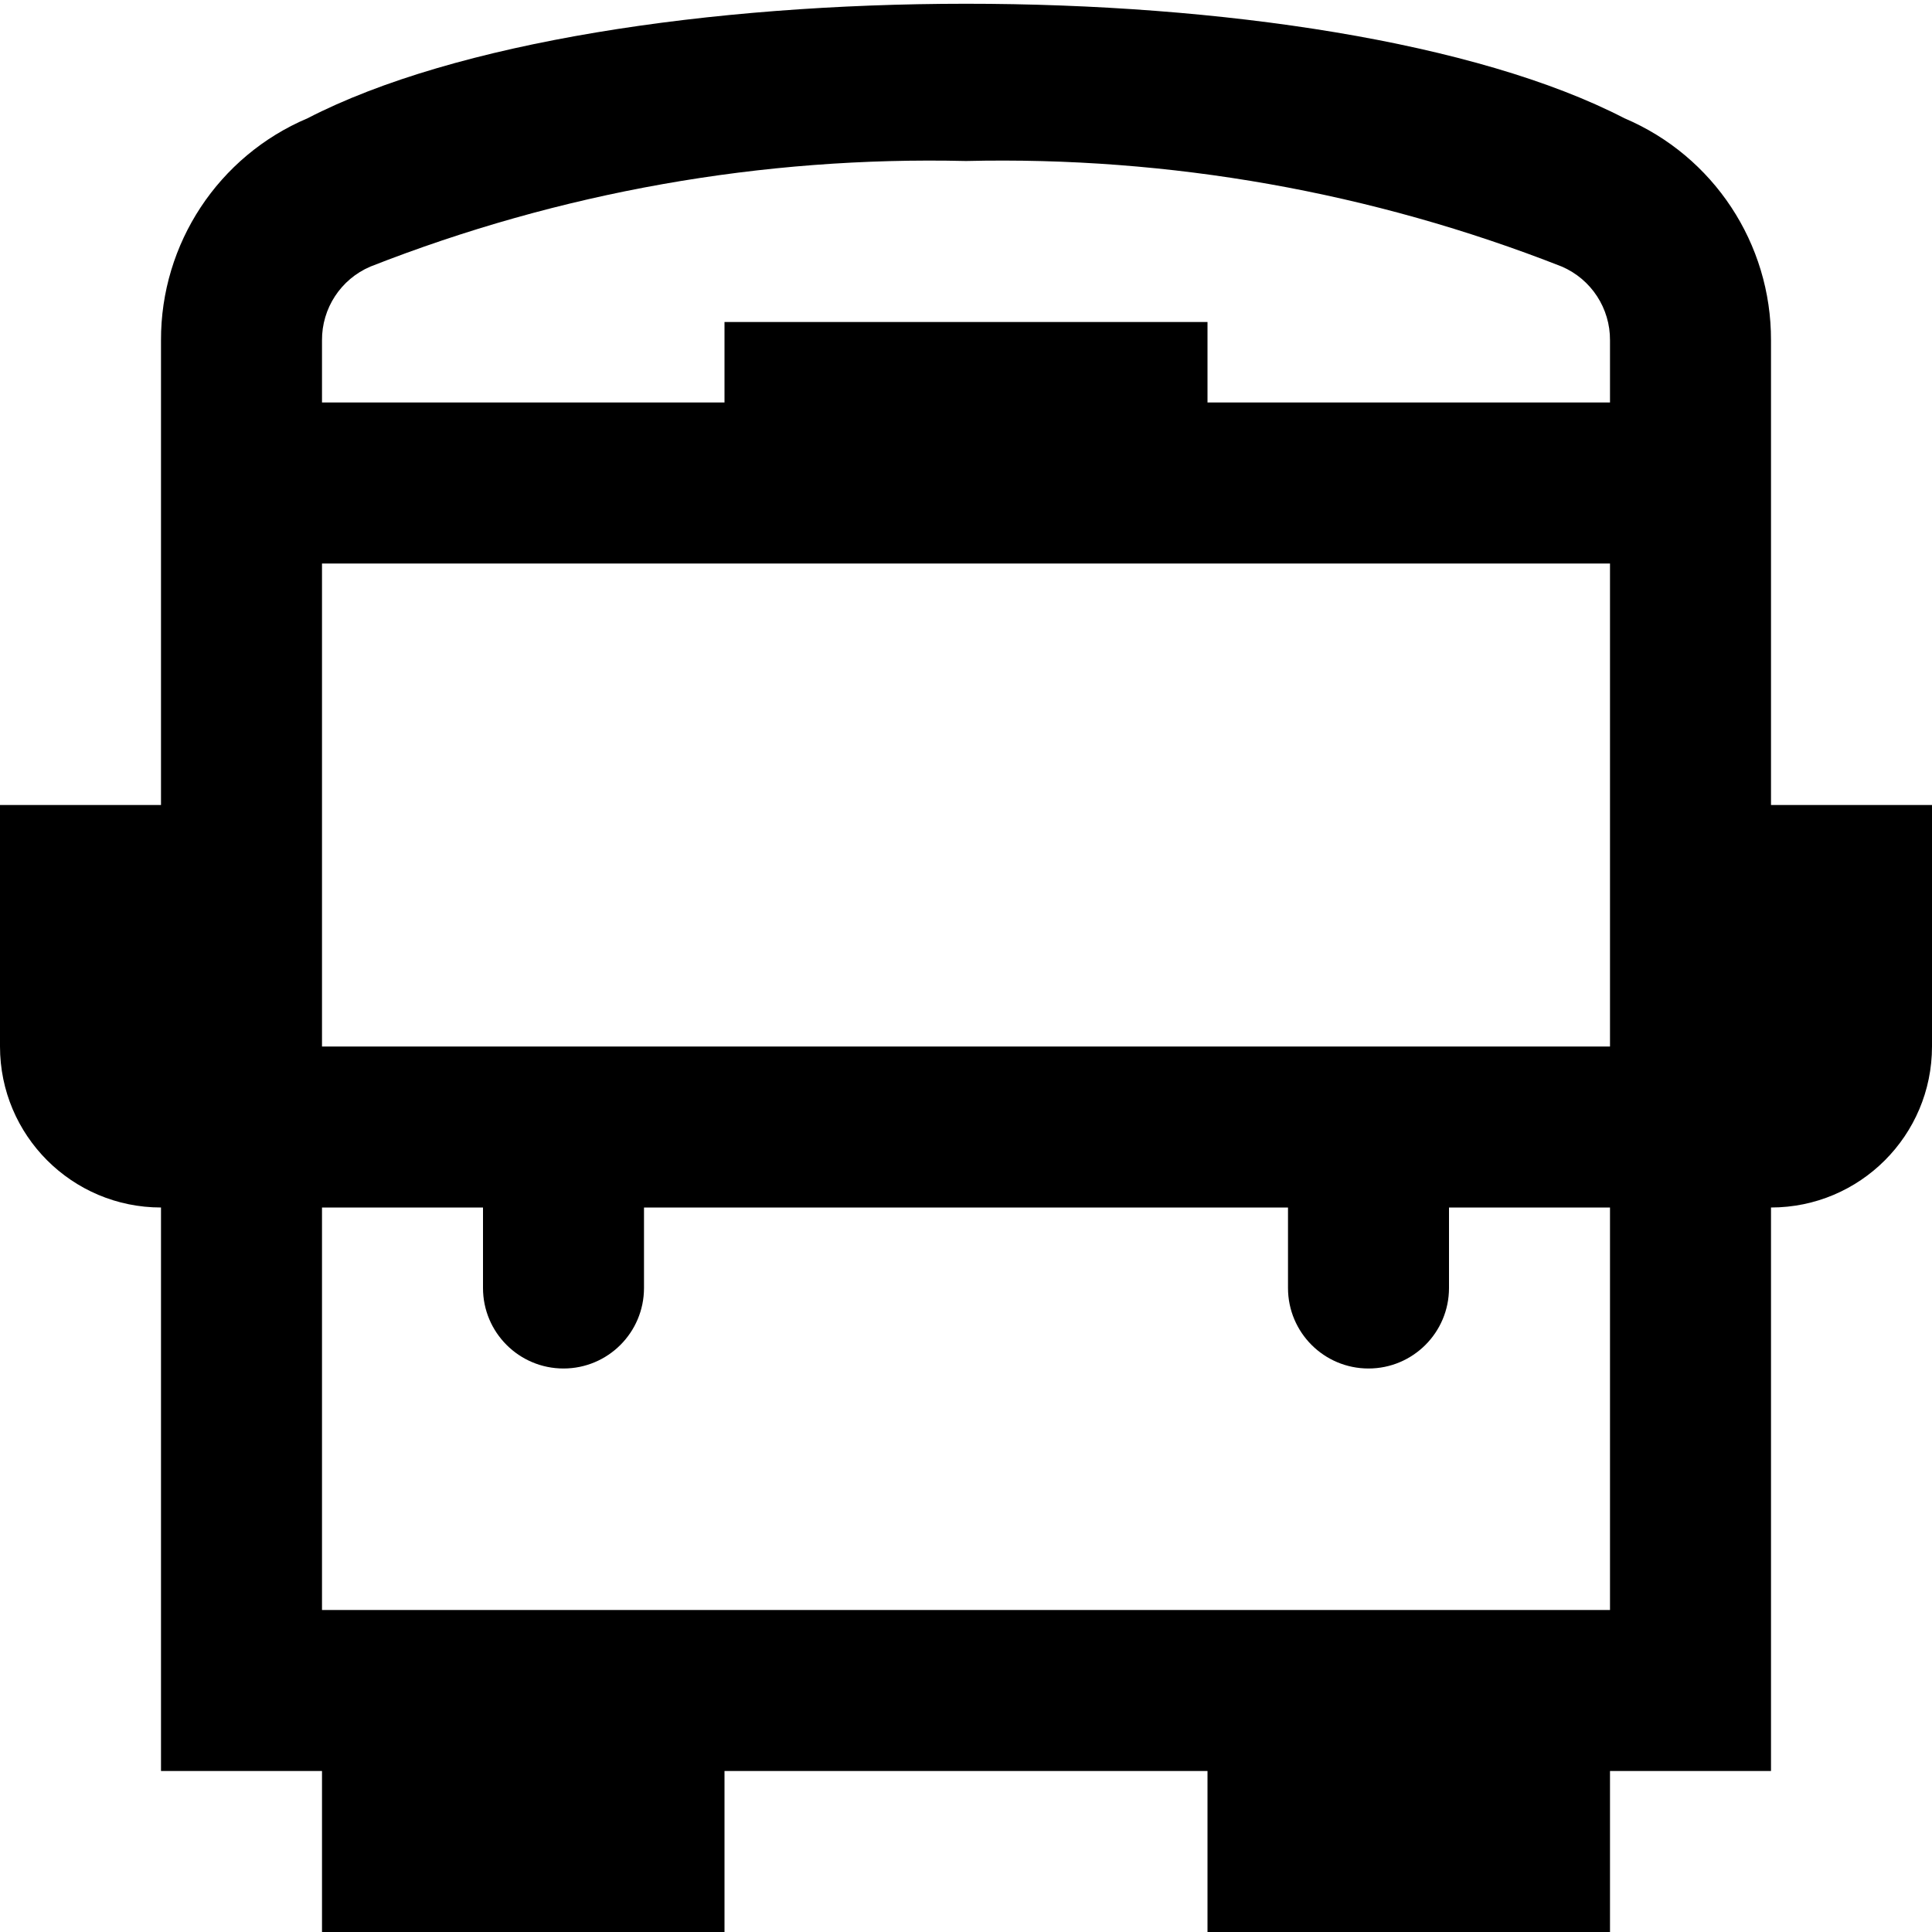
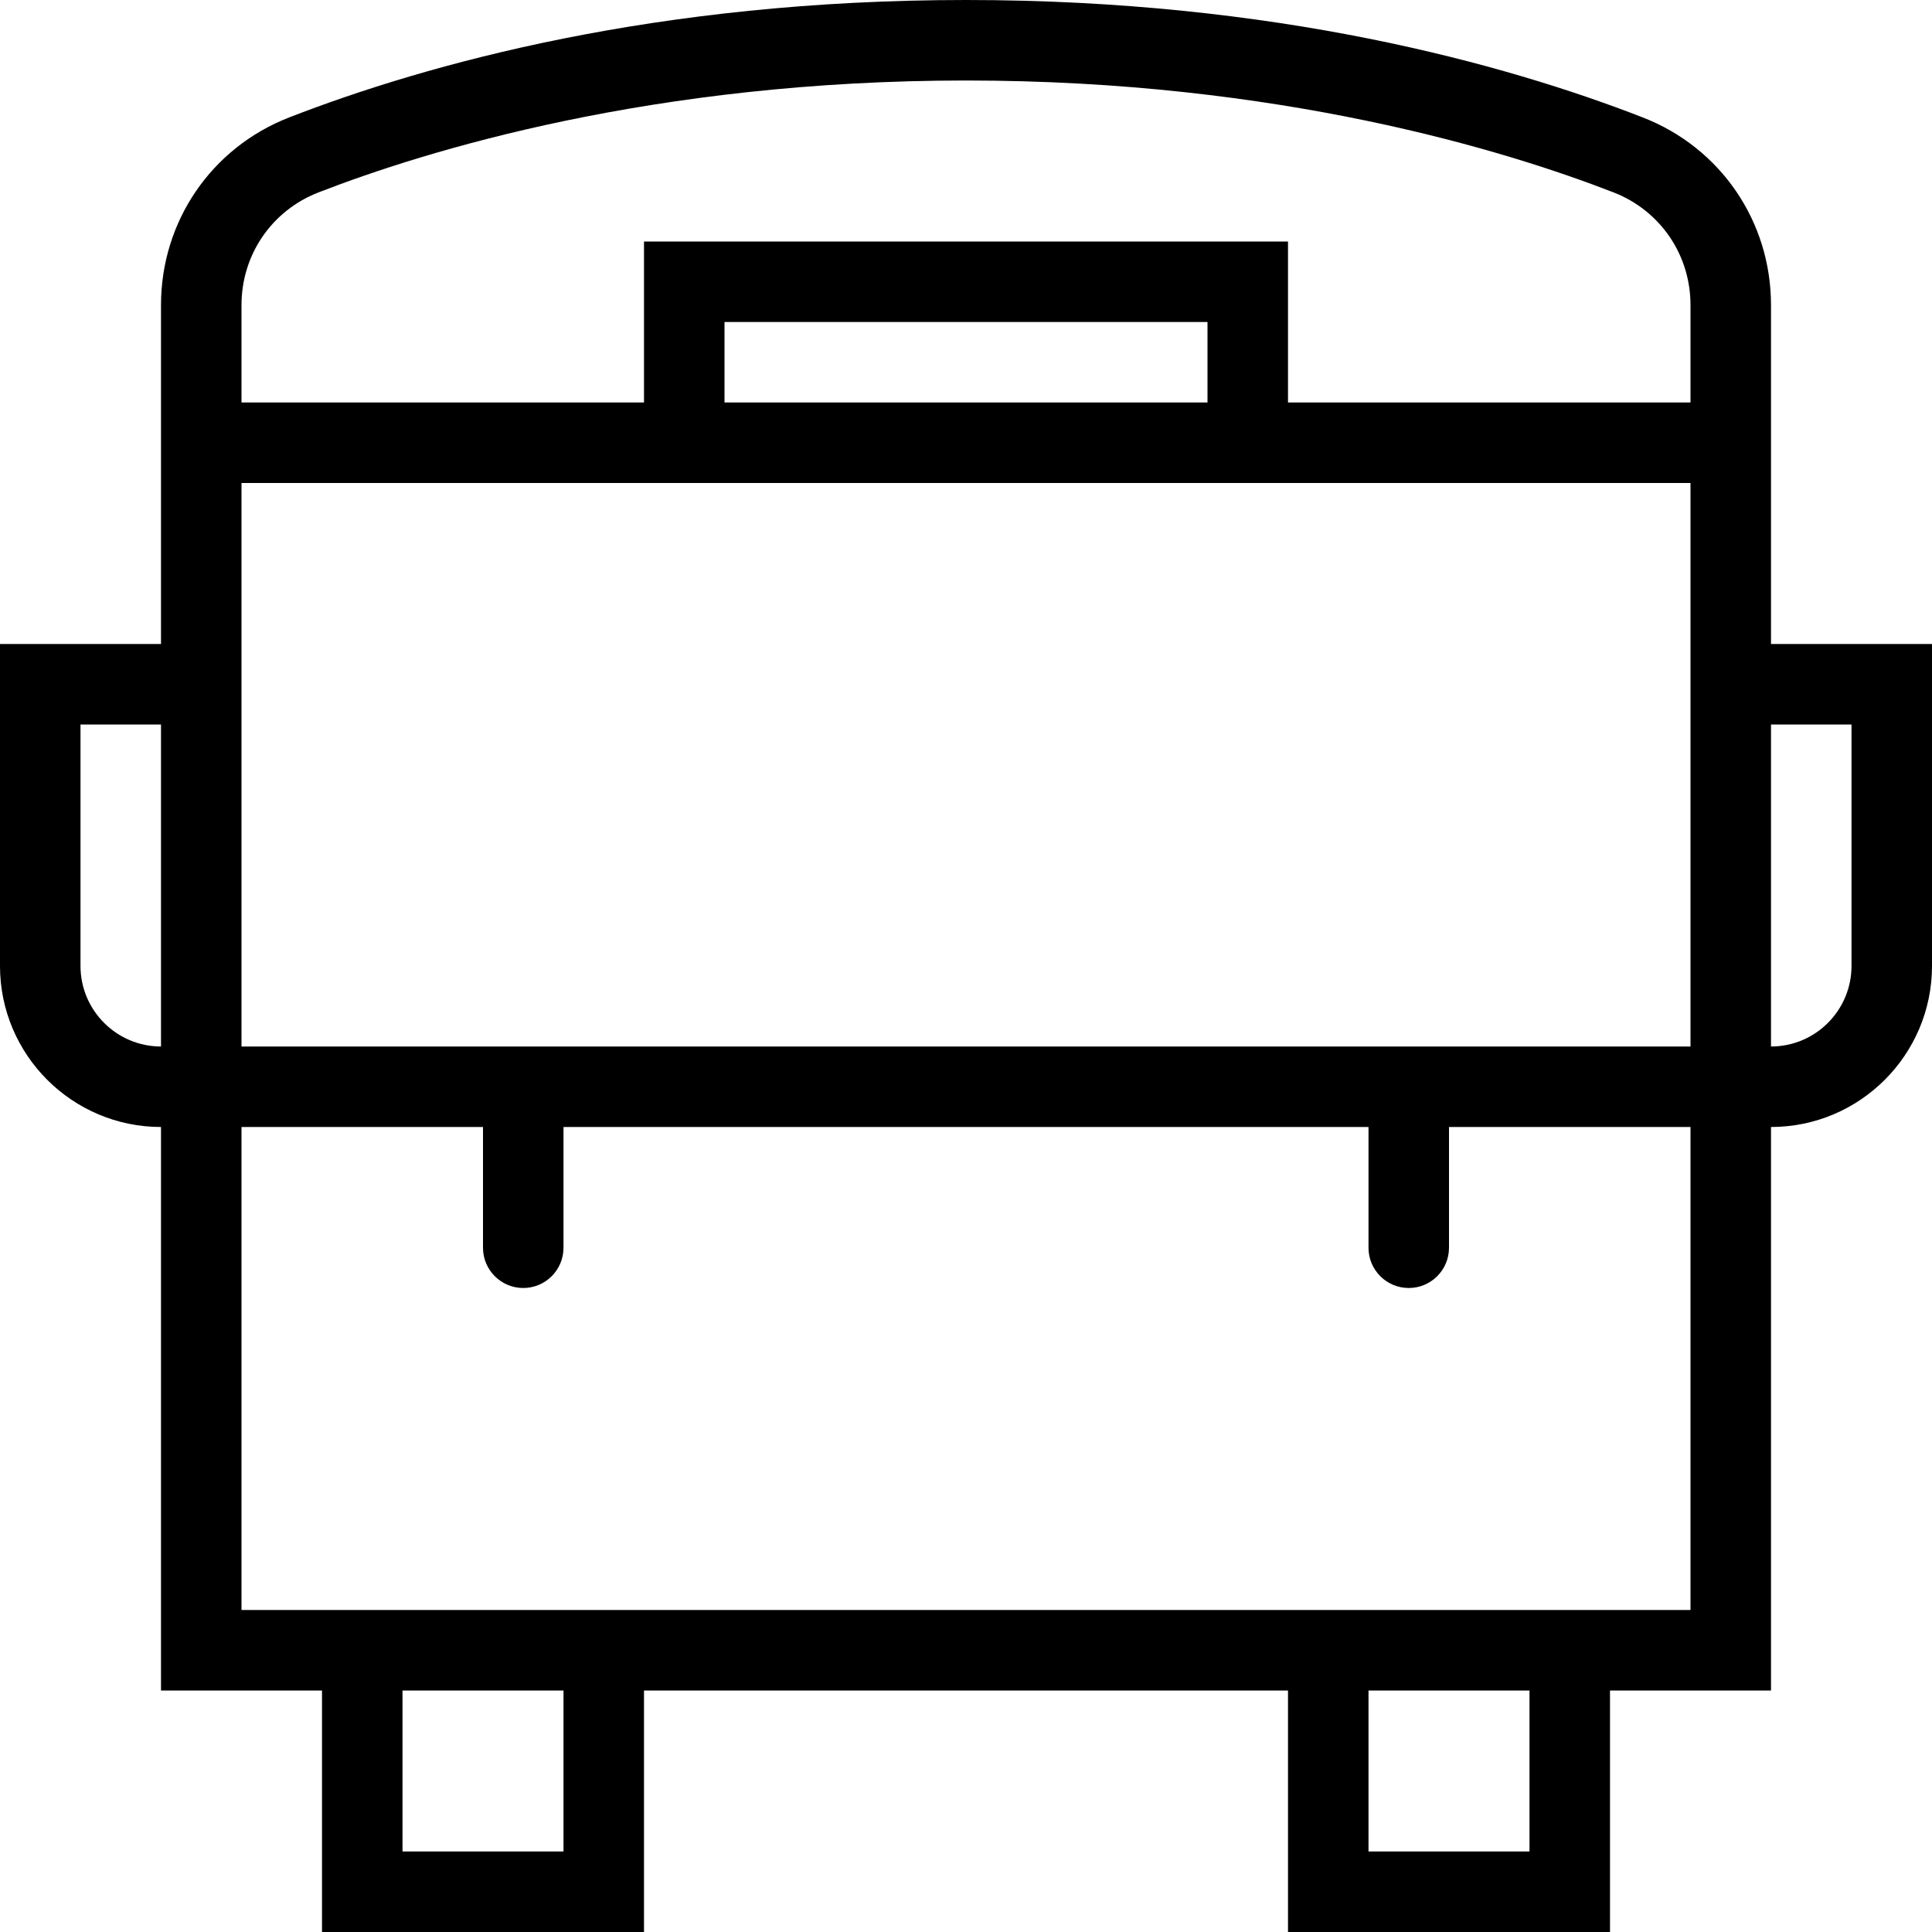
- <svg xmlns="http://www.w3.org/2000/svg" id="Layer_1" data-name="Layer 1" viewBox="0 0 24 24" width="512" height="512">
-   <path d="M22,10V4.229a2.987,2.987,0,0,0-1.821-2.76c-3.673-1.9-12.695-1.893-16.358,0A2.986,2.986,0,0,0,2,4.229V10H0v3a2,2,0,0,0,2,2v7H4v2H9V22h6v2h5V22h2V15a2,2,0,0,0,2-2V10ZM4,13V7H20v6Zm.6-9.688A19.013,19.013,0,0,1,12,2a19.018,19.018,0,0,1,7.4,1.311.99.99,0,0,1,.6.918V5H15V4H9V5H4V4.229A.989.989,0,0,1,4.6,3.312ZM4,20V15H6v1a1,1,0,0,0,2,0V15h8v1a1,1,0,0,0,2,0V15h2v5Z" />
+ <svg xmlns="http://www.w3.org/2000/svg" id="Layer_1" data-name="Layer 1" width="512" height="512" viewBox="0 0 24 24">
+   <path d="M22,8V3.79c0-1.04-.626-1.956-1.595-2.332-1.711-.665-4.559-1.458-8.405-1.458S5.306,.793,3.594,1.458c-.968,.376-1.594,1.292-1.594,2.332v4.21H0v4c0,1.103,.897,2,2,2v7h2v3h4v-3h8v3h4v-3h2v-7c1.103,0,2-.897,2-2v-4h-2ZM3,13V6H21v7H3ZM15,5h-6v-1h6v1ZM3.957,2.39c1.336-.519,4.157-1.39,8.043-1.39s6.708,.871,8.044,1.39c.581,.226,.956,.775,.956,1.4v1.21h-5V3H8v2H3v-1.21c0-.625,.375-1.174,.957-1.4ZM1,12v-3h1v4c-.551,0-1-.449-1-1Zm6,11h-2v-2h2v2Zm12,0h-2v-2h2v2Zm2-3H3v-6h3v1.5c0,.276,.224,.5,.5,.5s.5-.224,.5-.5v-1.5h10v1.5c0,.276,.224,.5,.5,.5s.5-.224,.5-.5v-1.5h3v6Zm2-8c0,.551-.448,1-1,1v-4h1v3Z" />
</svg>
